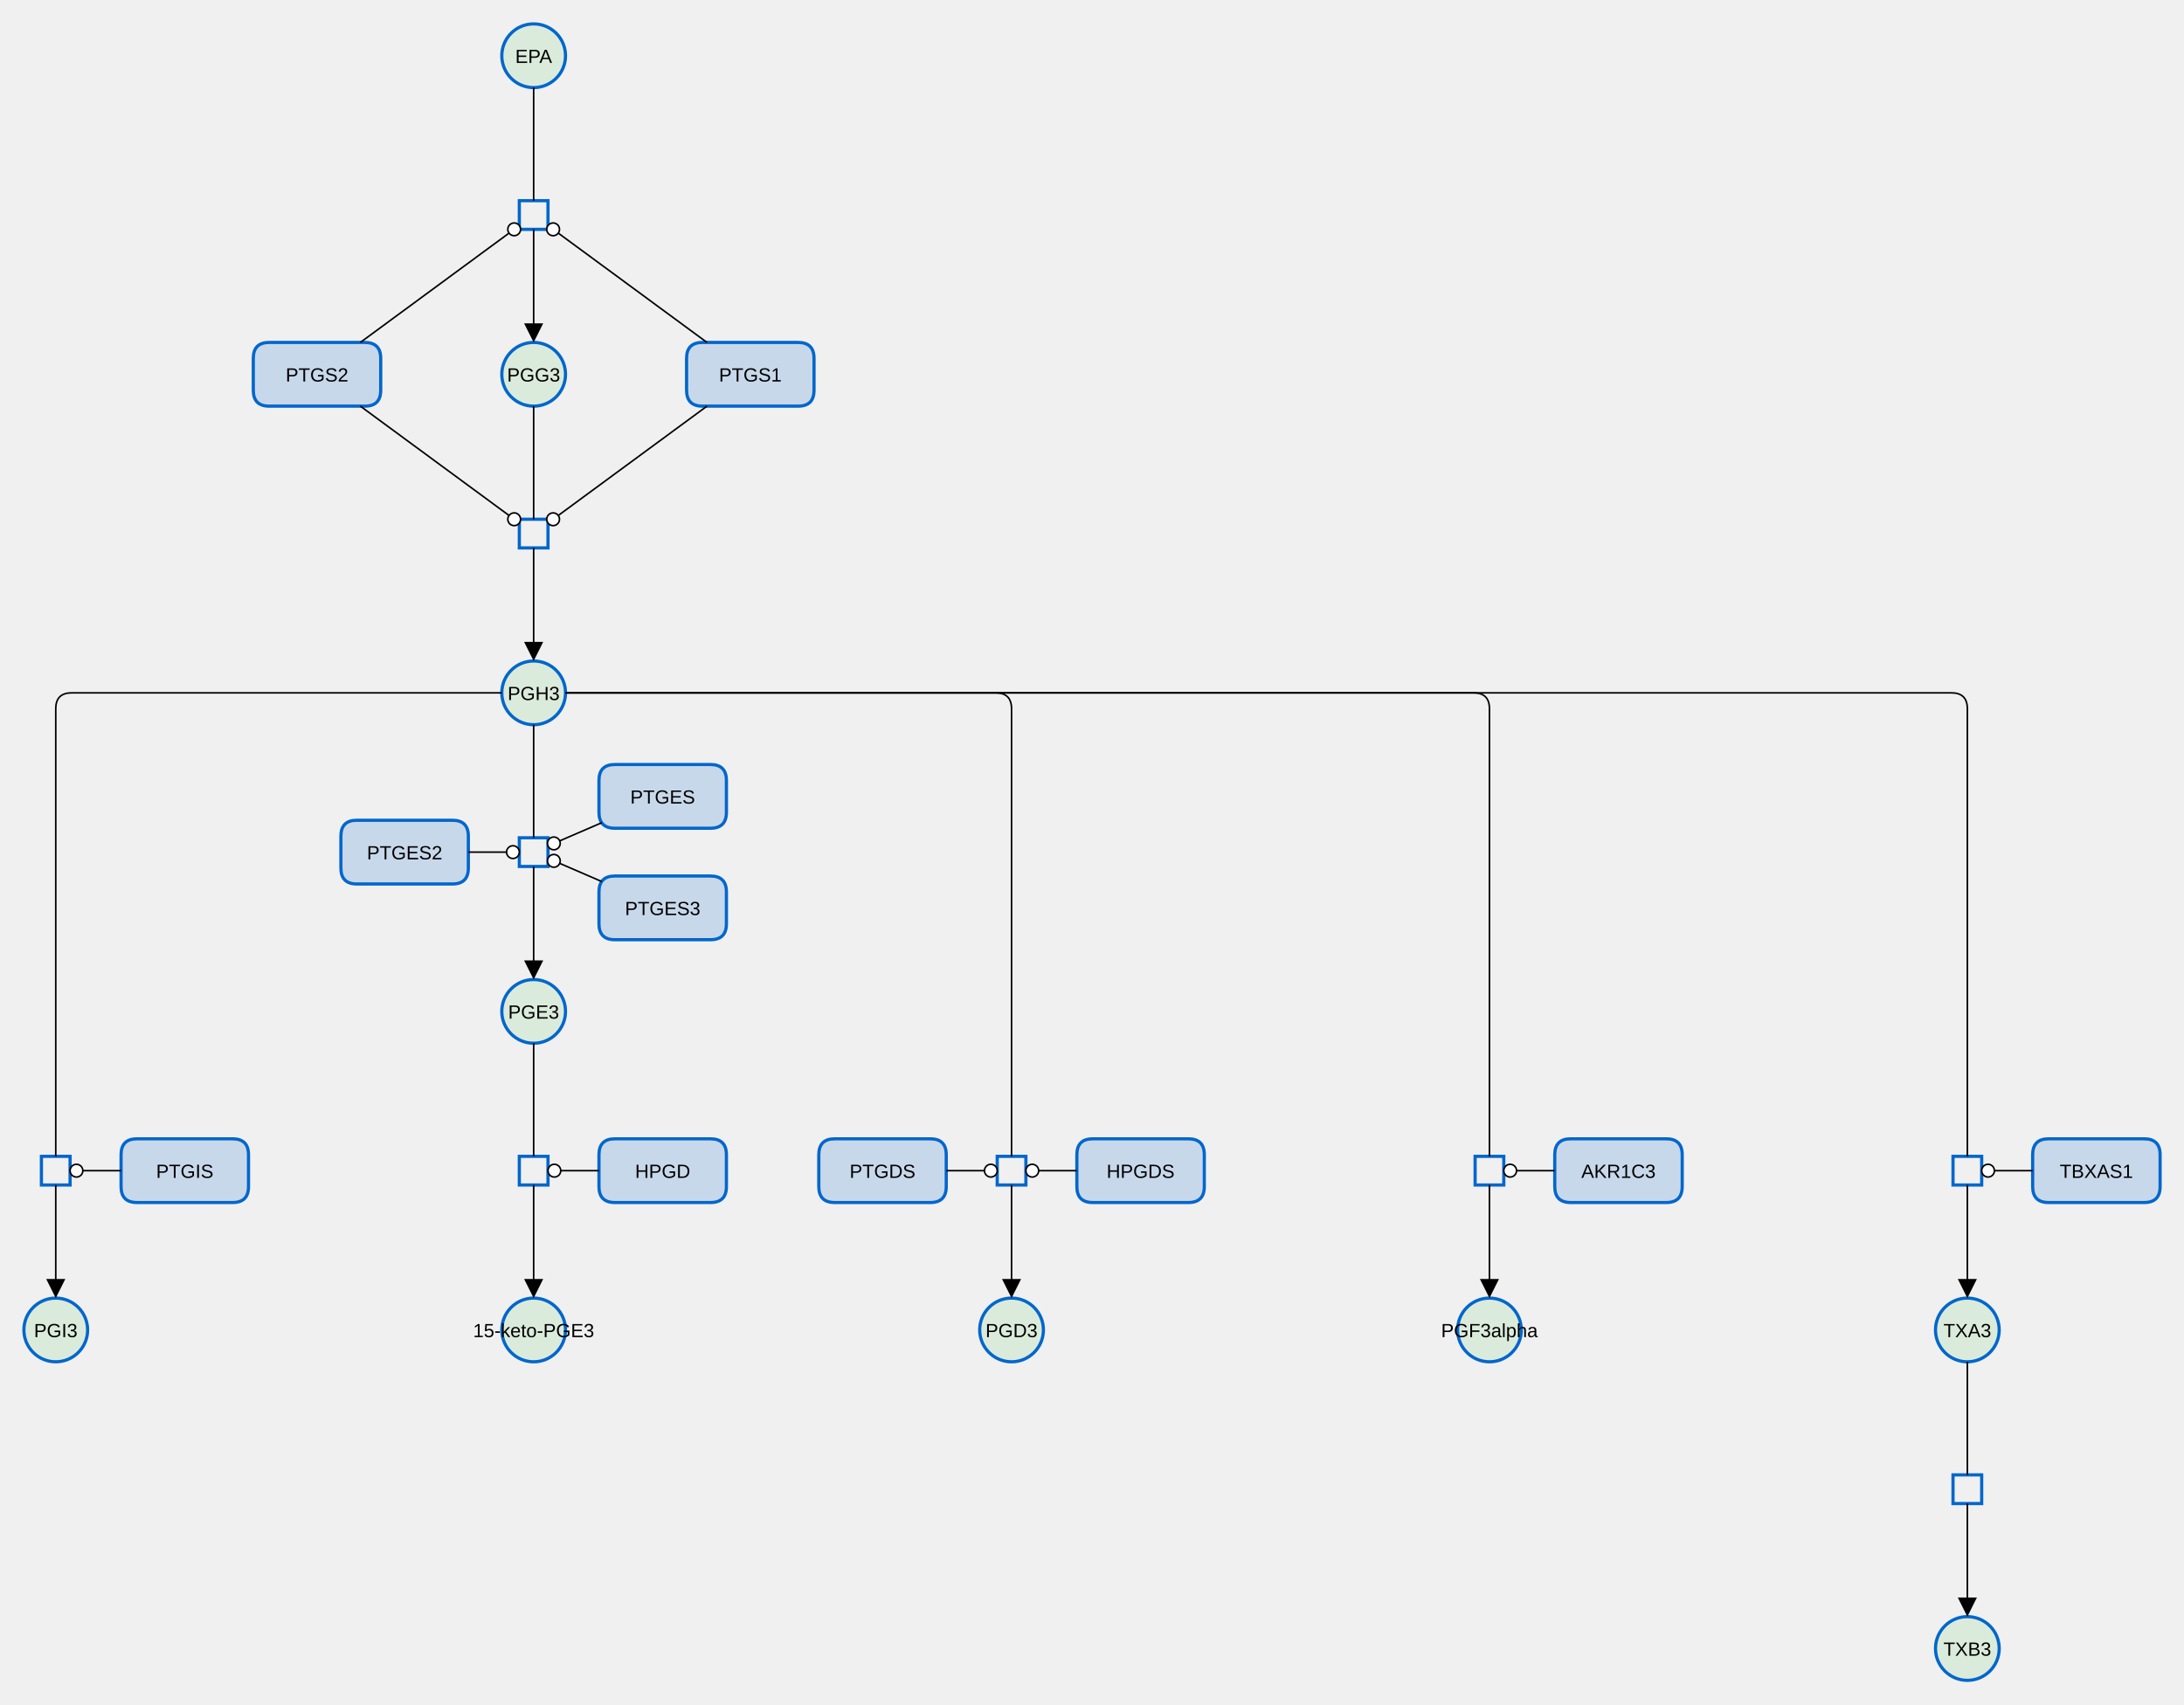
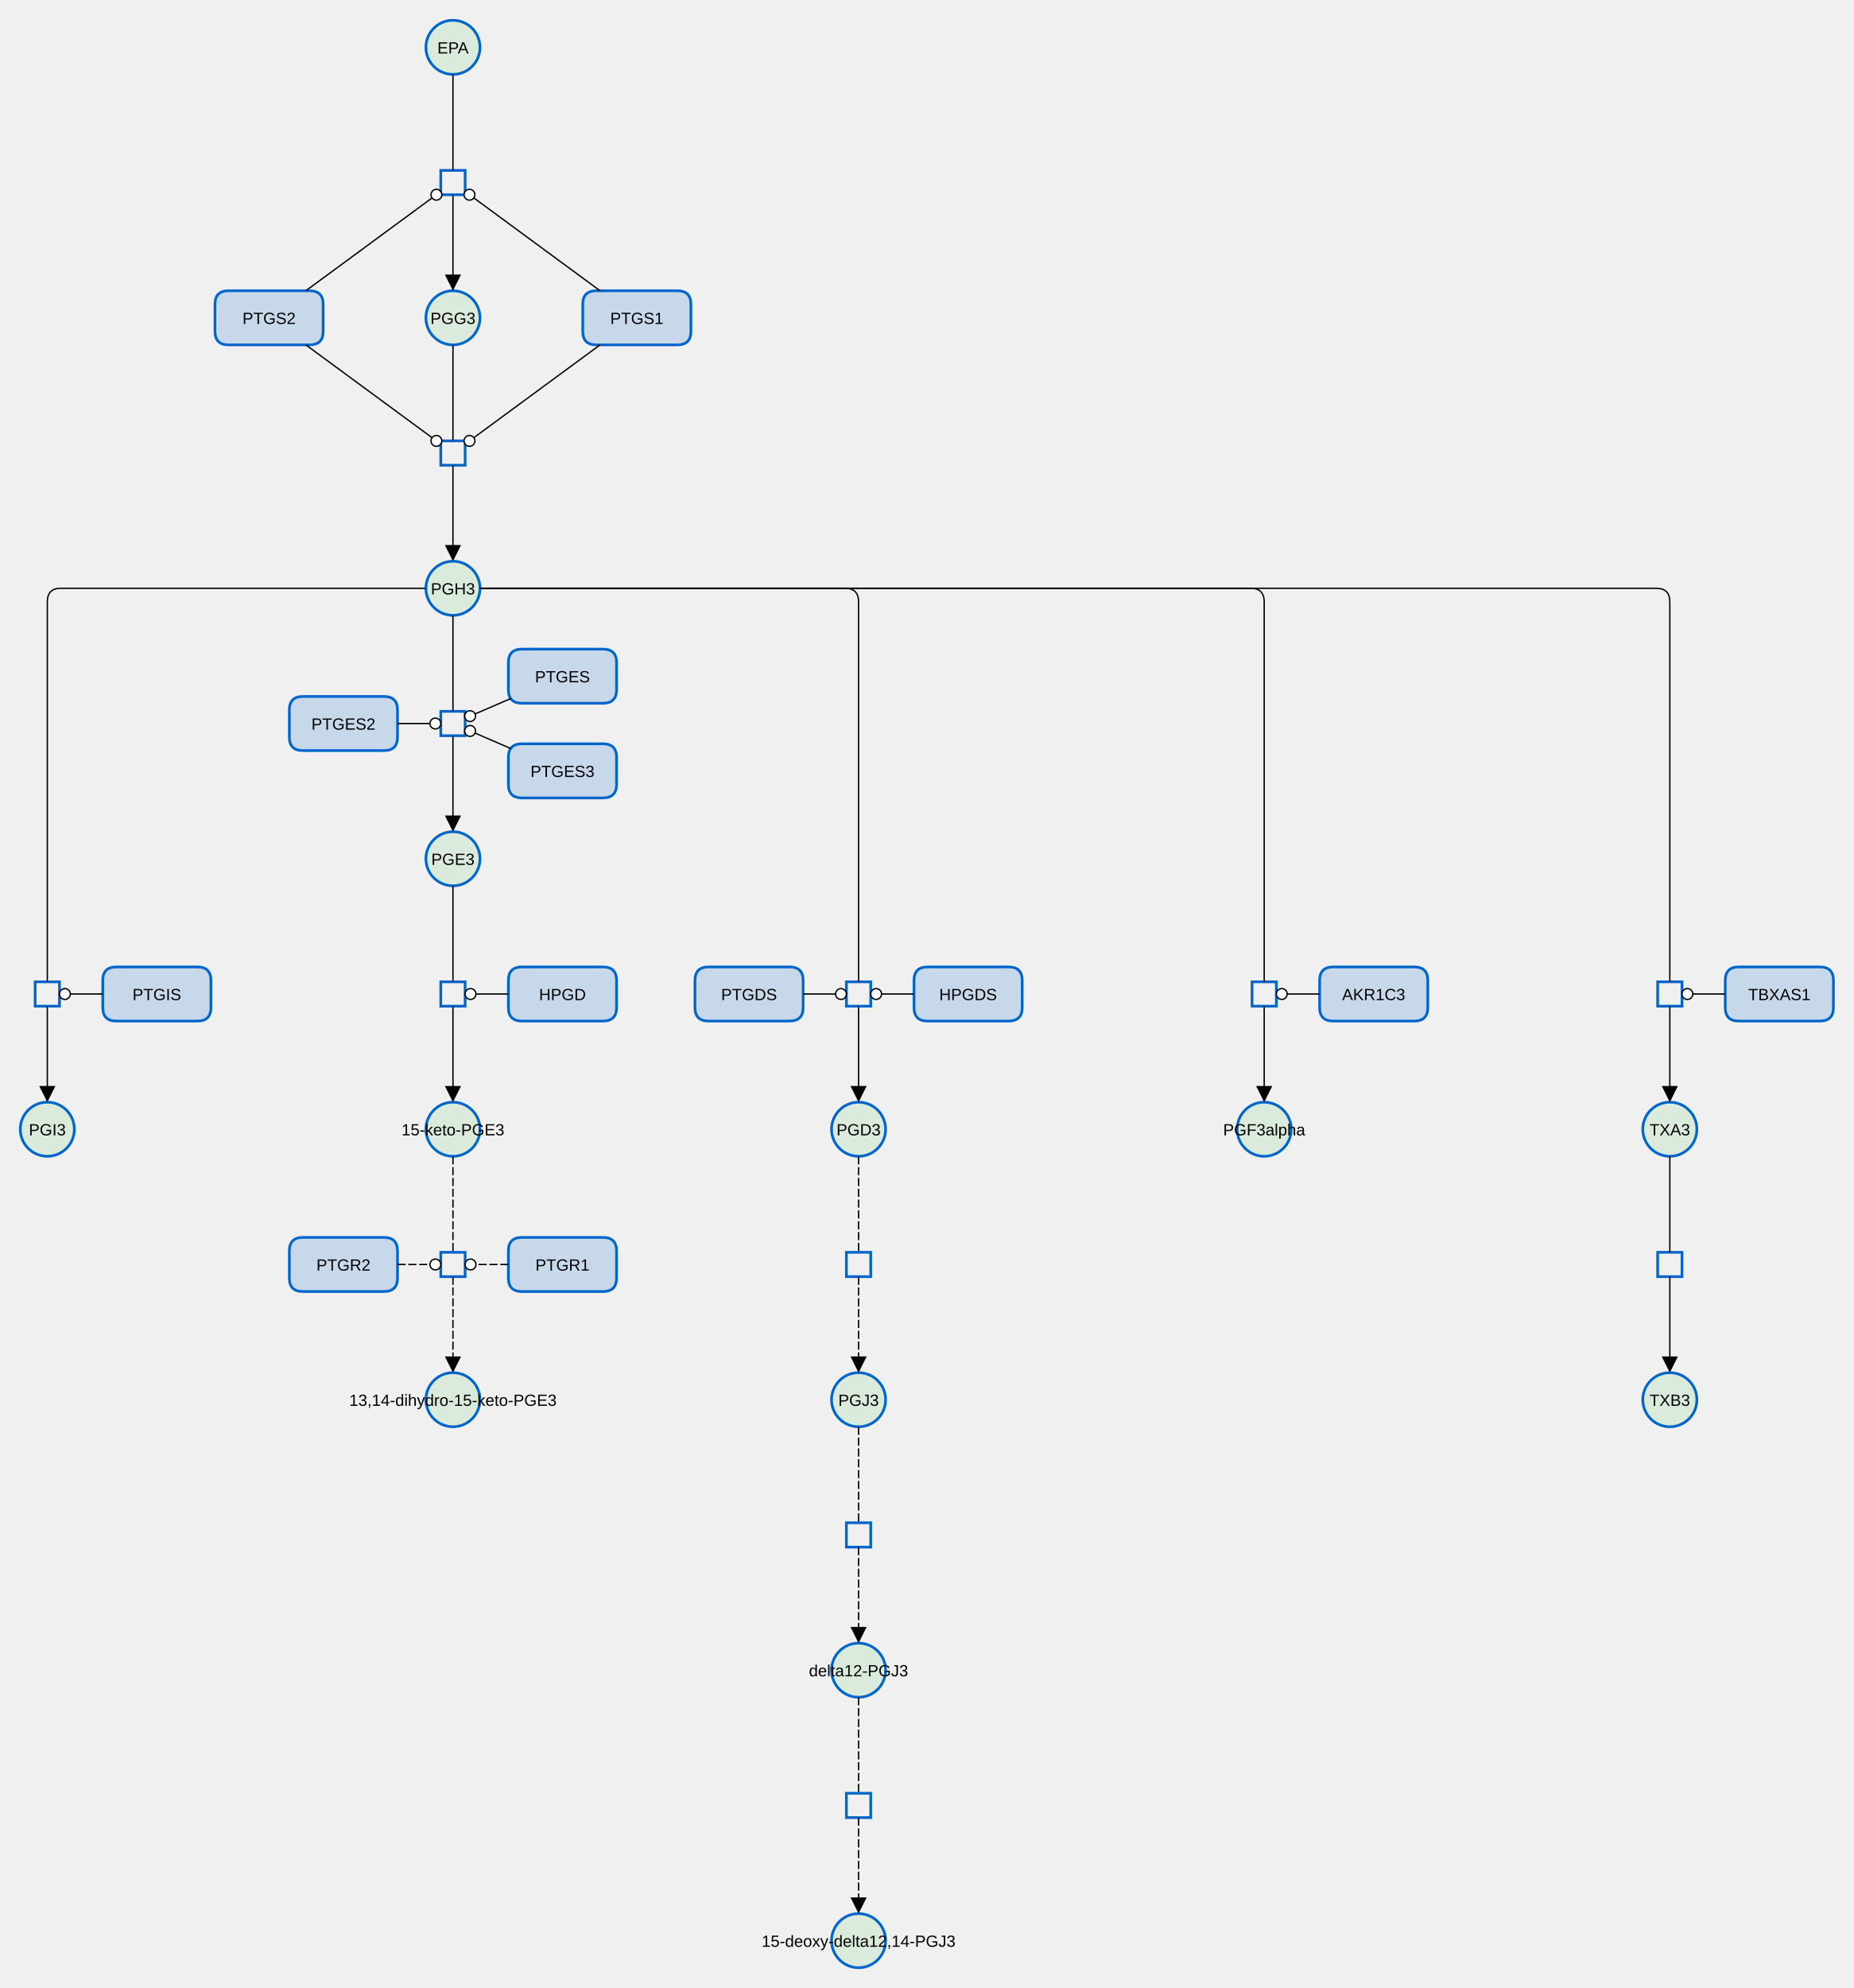
- <svg xmlns="http://www.w3.org/2000/svg" width="1371" height="1070" viewBox="0 0 1371 1070" stroke-linecap="butt" stroke-miterlimit="10">
+ <svg xmlns="http://www.w3.org/2000/svg" width="1371" height="1470" viewBox="0 0 1371 1470" stroke-linecap="butt" stroke-miterlimit="10">
  <g transform="translate(335,35)">
    <path d="M-20 0 C-20 -11.046 -11.046 -20 0 -20 L0 -20 C11.046 -20 20 -11.046 20 0 L20 0 C20 11.046 11.046 20 0 20 L0 20 C-11.046 20 -20 11.046 -20 0 Z" fill="#DBEBDB" stroke="none" />
    <path d="M-20 0 C-20 -11.046 -11.046 -20 0 -20 L0 -20 C11.046 -20 20 -11.046 20 0 L20 0 C20 11.046 11.046 20 0 20 L0 20 C-11.046 20 -20 11.046 -20 0 Z" fill="none" stroke="#0066CC" stroke-width="2" />
    <text x="0" y="4.535" text-anchor="middle" font-family="'Dialog', Arial, Helvetica, sans-serif" font-size="12" fill="#000000" stroke="none" xml:space="preserve">EPA</text>
    <path d="M-20 200 C-20 188.954 -11.046 180 0 180 L0 180 C11.046 180 20 188.954 20 200 L20 200 C20 211.046 11.046 220 0 220 L0 220 C-11.046 220 -20 211.046 -20 200 Z" fill="#DBEBDB" stroke="none" />
    <path d="M-20 200 C-20 188.954 -11.046 180 0 180 L0 180 C11.046 180 20 188.954 20 200 L20 200 C20 211.046 11.046 220 0 220 L0 220 C-11.046 220 -20 211.046 -20 200 Z" fill="none" stroke="#0066CC" stroke-width="2" />
    <text x="0" y="204.535" text-anchor="middle" font-family="'Dialog', Arial, Helvetica, sans-serif" font-size="12" fill="#000000" stroke="none" xml:space="preserve">PGG3</text>
    <path d="M-20 400 C-20 388.954 -11.046 380 0 380 L0 380 C11.046 380 20 388.954 20 400 L20 400 C20 411.046 11.046 420 0 420 L0 420 C-11.046 420 -20 411.046 -20 400 Z" fill="#DBEBDB" stroke="none" />
    <path d="M-20 400 C-20 388.954 -11.046 380 0 380 L0 380 C11.046 380 20 388.954 20 400 L20 400 C20 411.046 11.046 420 0 420 L0 420 C-11.046 420 -20 411.046 -20 400 Z" fill="none" stroke="#0066CC" stroke-width="2" />
    <text x="0" y="404.535" text-anchor="middle" font-family="'Dialog', Arial, Helvetica, sans-serif" font-size="12" fill="#000000" stroke="none" xml:space="preserve">PGH3</text>
    <path d="M-20 600 C-20 588.954 -11.046 580 0 580 L0 580 C11.046 580 20 588.954 20 600 L20 600 C20 611.046 11.046 620 0 620 L0 620 C-11.046 620 -20 611.046 -20 600 Z" fill="#DBEBDB" stroke="none" />
    <path d="M-20 600 C-20 588.954 -11.046 580 0 580 L0 580 C11.046 580 20 588.954 20 600 L20 600 C20 611.046 11.046 620 0 620 L0 620 C-11.046 620 -20 611.046 -20 600 Z" fill="none" stroke="#0066CC" stroke-width="2" />
    <text x="0" y="604.535" text-anchor="middle" font-family="'Dialog', Arial, Helvetica, sans-serif" font-size="12" fill="#000000" stroke="none" xml:space="preserve">PGE3</text>
    <path d="M280 800 C280 788.954 288.954 780 300 780 L300 780 C311.046 780 320 788.954 320 800 L320 800 C320 811.046 311.046 820 300 820 L300 820 C288.954 820 280 811.046 280 800 Z" fill="#DBEBDB" stroke="none" />
    <path d="M280 800 C280 788.954 288.954 780 300 780 L300 780 C311.046 780 320 788.954 320 800 L320 800 C320 811.046 311.046 820 300 820 L300 820 C288.954 820 280 811.046 280 800 Z" fill="none" stroke="#0066CC" stroke-width="2" />
    <text x="300" y="804.535" text-anchor="middle" font-family="'Dialog', Arial, Helvetica, sans-serif" font-size="12" fill="#000000" stroke="none" xml:space="preserve">PGD3</text>
    <path d="M580 800 C580 788.954 588.954 780 600 780 L600 780 C611.046 780 620 788.954 620 800 L620 800 C620 811.046 611.046 820 600 820 L600 820 C588.954 820 580 811.046 580 800 Z" fill="#DBEBDB" stroke="none" />
    <path d="M580 800 C580 788.954 588.954 780 600 780 L600 780 C611.046 780 620 788.954 620 800 L620 800 C620 811.046 611.046 820 600 820 L600 820 C588.954 820 580 811.046 580 800 Z" fill="none" stroke="#0066CC" stroke-width="2" />
    <text x="600" y="804.535" text-anchor="middle" font-family="'Dialog', Arial, Helvetica, sans-serif" font-size="12" fill="#000000" stroke="none" xml:space="preserve">PGF3alpha</text>
    <path d="M-320 800 C-320 788.954 -311.046 780 -300 780 L-300 780 C-288.954 780 -280 788.954 -280 800 L-280 800 C-280 811.046 -288.954 820 -300 820 L-300 820 C-311.046 820 -320 811.046 -320 800 Z" fill="#DBEBDB" stroke="none" />
    <path d="M-320 800 C-320 788.954 -311.046 780 -300 780 L-300 780 C-288.954 780 -280 788.954 -280 800 L-280 800 C-280 811.046 -288.954 820 -300 820 L-300 820 C-311.046 820 -320 811.046 -320 800 Z" fill="none" stroke="#0066CC" stroke-width="2" />
    <text x="-300" y="804.535" text-anchor="middle" font-family="'Dialog', Arial, Helvetica, sans-serif" font-size="12" fill="#000000" stroke="none" xml:space="preserve">PGI3</text>
    <path d="M880 800 C880 788.954 888.954 780 900 780 L900 780 C911.046 780 920 788.954 920 800 L920 800 C920 811.046 911.046 820 900 820 L900 820 C888.954 820 880 811.046 880 800 Z" fill="#DBEBDB" stroke="none" />
    <path d="M880 800 C880 788.954 888.954 780 900 780 L900 780 C911.046 780 920 788.954 920 800 L920 800 C920 811.046 911.046 820 900 820 L900 820 C888.954 820 880 811.046 880 800 Z" fill="none" stroke="#0066CC" stroke-width="2" />
    <text x="900" y="804.535" text-anchor="middle" font-family="'Dialog', Arial, Helvetica, sans-serif" font-size="12" fill="#000000" stroke="none" xml:space="preserve">TXA3</text>
    <path d="M880 1000 C880 988.954 888.954 980 900 980 L900 980 C911.046 980 920 988.954 920 1000 L920 1000 C920 1011.046 911.046 1020 900 1020 L900 1020 C888.954 1020 880 1011.046 880 1000 Z" fill="#DBEBDB" stroke="none" />
    <path d="M880 1000 C880 988.954 888.954 980 900 980 L900 980 C911.046 980 920 988.954 920 1000 L920 1000 C920 1011.046 911.046 1020 900 1020 L900 1020 C888.954 1020 880 1011.046 880 1000 Z" fill="none" stroke="#0066CC" stroke-width="2" />
    <text x="900" y="1004.535" text-anchor="middle" font-family="'Dialog', Arial, Helvetica, sans-serif" font-size="12" fill="#000000" stroke="none" xml:space="preserve">TXB3</text>
    <path d="M-20 800 C-20 788.954 -11.046 780 0 780 L0 780 C11.046 780 20 788.954 20 800 L20 800 C20 811.046 11.046 820 0 820 L0 820 C-11.046 820 -20 811.046 -20 800 Z" fill="#DBEBDB" stroke="none" />
    <path d="M-20 800 C-20 788.954 -11.046 780 0 780 L0 780 C11.046 780 20 788.954 20 800 L20 800 C20 811.046 11.046 820 0 820 L0 820 C-11.046 820 -20 811.046 -20 800 Z" fill="none" stroke="#0066CC" stroke-width="2" />
    <text x="0" y="804.535" text-anchor="middle" font-family="'Dialog', Arial, Helvetica, sans-serif" font-size="12" fill="#000000" stroke="none" xml:space="preserve">15-keto-PGE3</text>
+     <path d="M-20 1000 C-20 988.954 -11.046 980 0 980 L0 980 C11.046 980 20 988.954 20 1000 L20 1000 C20 1011.046 11.046 1020 0 1020 L0 1020 C-11.046 1020 -20 1011.046 -20 1000 Z" fill="#DBEBDB" stroke="none" />
+     <path d="M-20 1000 C-20 988.954 -11.046 980 0 980 L0 980 C11.046 980 20 988.954 20 1000 L20 1000 C20 1011.046 11.046 1020 0 1020 L0 1020 C-11.046 1020 -20 1011.046 -20 1000 Z" fill="none" stroke="#0066CC" stroke-width="2" />
+     <text x="0" y="1004.535" text-anchor="middle" font-family="'Dialog', Arial, Helvetica, sans-serif" font-size="12" fill="#000000" stroke="none" xml:space="preserve">13,14-dihydro-15-keto-PGE3</text>
+     <path d="M280 1000 C280 988.954 288.954 980 300 980 L300 980 C311.046 980 320 988.954 320 1000 L320 1000 C320 1011.046 311.046 1020 300 1020 L300 1020 C288.954 1020 280 1011.046 280 1000 Z" fill="#DBEBDB" stroke="none" />
+     <path d="M280 1000 C280 988.954 288.954 980 300 980 L300 980 C311.046 980 320 988.954 320 1000 L320 1000 C320 1011.046 311.046 1020 300 1020 L300 1020 C288.954 1020 280 1011.046 280 1000 Z" fill="none" stroke="#0066CC" stroke-width="2" />
+     <text x="300" y="1004.535" text-anchor="middle" font-family="'Dialog', Arial, Helvetica, sans-serif" font-size="12" fill="#000000" stroke="none" xml:space="preserve">PGJ3</text>
+     <path d="M280 1200 C280 1188.954 288.954 1180 300 1180 L300 1180 C311.046 1180 320 1188.954 320 1200 L320 1200 C320 1211.046 311.046 1220 300 1220 L300 1220 C288.954 1220 280 1211.046 280 1200 Z" fill="#DBEBDB" stroke="none" />
+     <path d="M280 1200 C280 1188.954 288.954 1180 300 1180 L300 1180 C311.046 1180 320 1188.954 320 1200 L320 1200 C320 1211.046 311.046 1220 300 1220 L300 1220 C288.954 1220 280 1211.046 280 1200 Z" fill="none" stroke="#0066CC" stroke-width="2" />
+     <text x="300" y="1204.535" text-anchor="middle" font-family="'Dialog', Arial, Helvetica, sans-serif" font-size="12" fill="#000000" stroke="none" xml:space="preserve">delta12-PGJ3</text>
+     <path d="M280 1400 C280 1388.954 288.954 1380 300 1380 L300 1380 C311.046 1380 320 1388.954 320 1400 L320 1400 C320 1411.046 311.046 1420 300 1420 L300 1420 C288.954 1420 280 1411.046 280 1400 Z" fill="#DBEBDB" stroke="none" />
+     <path d="M280 1400 C280 1388.954 288.954 1380 300 1380 L300 1380 C311.046 1380 320 1388.954 320 1400 L320 1400 C320 1411.046 311.046 1420 300 1420 L300 1420 C288.954 1420 280 1411.046 280 1400 Z" fill="none" stroke="#0066CC" stroke-width="2" />
+     <text x="300" y="1404.535" text-anchor="middle" font-family="'Dialog', Arial, Helvetica, sans-serif" font-size="12" fill="#000000" stroke="none" xml:space="preserve">15-deoxy-delta12,14-PGJ3</text>
    <path d="M-9 91 L9 91 L9 109 L-9 109 Z" fill="none" stroke="#0066CC" stroke-width="2" />
    <path d="M-9 291 L9 291 L9 309 L-9 309 Z" fill="none" stroke="#0066CC" stroke-width="2" />
    <path d="M-9 491 L9 491 L9 509 L-9 509 Z" fill="none" stroke="#0066CC" stroke-width="2" />
    <path d="M291 691 L309 691 L309 709 L291 709 Z" fill="none" stroke="#0066CC" stroke-width="2" />
    <path d="M591 691 L609 691 L609 709 L591 709 Z" fill="none" stroke="#0066CC" stroke-width="2" />
    <path d="M-309 691 L-291 691 L-291 709 L-309 709 Z" fill="none" stroke="#0066CC" stroke-width="2" />
    <path d="M891 691 L909 691 L909 709 L891 709 Z" fill="none" stroke="#0066CC" stroke-width="2" />
    <path d="M891 891 L909 891 L909 909 L891 909 Z" fill="none" stroke="#0066CC" stroke-width="2" />
    <path d="M-9 691 L9 691 L9 709 L-9 709 Z" fill="none" stroke="#0066CC" stroke-width="2" />
+     <path d="M-9 891 L9 891 L9 909 L-9 909 Z" fill="none" stroke="#0066CC" stroke-width="2" />
+     <path d="M291 891 L309 891 L309 909 L291 909 Z" fill="none" stroke="#0066CC" stroke-width="2" />
+     <path d="M291 1091 L309 1091 L309 1109 L291 1109 Z" fill="none" stroke="#0066CC" stroke-width="2" />
+     <path d="M291 1291 L309 1291 L309 1309 L291 1309 Z" fill="none" stroke="#0066CC" stroke-width="2" />
    <path d="M96 190 Q96 180 106 180 L166 180 Q176 180 176 190 L176 210 Q176 220 166 220 L106 220 Q96 220 96 210 Z" fill="#C8D8EB" stroke="none" />
    <path d="M96 190 Q96 180 106 180 L166 180 Q176 180 176 190 L176 210 Q176 220 166 220 L106 220 Q96 220 96 210 Z" fill="none" stroke="#0066CC" stroke-width="2" />
    <text x="136" y="204.535" text-anchor="middle" font-family="'Dialog', Arial, Helvetica, sans-serif" font-size="12" fill="#000000" stroke="none" xml:space="preserve">PTGS1</text>
    <path d="M-176 190 Q-176 180 -166 180 L-106 180 Q-96 180 -96 190 L-96 210 Q-96 220 -106 220 L-166 220 Q-176 220 -176 210 Z" fill="#C8D8EB" stroke="none" />
    <path d="M-176 190 Q-176 180 -166 180 L-106 180 Q-96 180 -96 190 L-96 210 Q-96 220 -106 220 L-166 220 Q-176 220 -176 210 Z" fill="none" stroke="#0066CC" stroke-width="2" />
    <text x="-136" y="204.535" text-anchor="middle" font-family="'Dialog', Arial, Helvetica, sans-serif" font-size="12" fill="#000000" stroke="none" xml:space="preserve">PTGS2</text>
    <path d="M-121 490 Q-121 480 -111 480 L-51 480 Q-41 480 -41 490 L-41 510 Q-41 520 -51 520 L-111 520 Q-121 520 -121 510 Z" fill="#C8D8EB" stroke="none" />
    <path d="M-121 490 Q-121 480 -111 480 L-51 480 Q-41 480 -41 490 L-41 510 Q-41 520 -51 520 L-111 520 Q-121 520 -121 510 Z" fill="none" stroke="#0066CC" stroke-width="2" />
    <text x="-81" y="504.535" text-anchor="middle" font-family="'Dialog', Arial, Helvetica, sans-serif" font-size="12" fill="#000000" stroke="none" xml:space="preserve">PTGES2</text>
    <path d="M41 455 Q41 445 51 445 L111 445 Q121 445 121 455 L121 475 Q121 485 111 485 L51 485 Q41 485 41 475 Z" fill="#C8D8EB" stroke="none" />
    <path d="M41 455 Q41 445 51 445 L111 445 Q121 445 121 455 L121 475 Q121 485 111 485 L51 485 Q41 485 41 475 Z" fill="none" stroke="#0066CC" stroke-width="2" />
    <text x="81" y="469.535" text-anchor="middle" font-family="'Dialog', Arial, Helvetica, sans-serif" font-size="12" fill="#000000" stroke="none" xml:space="preserve">PTGES</text>
    <path d="M41 525 Q41 515 51 515 L111 515 Q121 515 121 525 L121 545 Q121 555 111 555 L51 555 Q41 555 41 545 Z" fill="#C8D8EB" stroke="none" />
    <path d="M41 525 Q41 515 51 515 L111 515 Q121 515 121 525 L121 545 Q121 555 111 555 L51 555 Q41 555 41 545 Z" fill="none" stroke="#0066CC" stroke-width="2" />
    <text x="81" y="539.535" text-anchor="middle" font-family="'Dialog', Arial, Helvetica, sans-serif" font-size="12" fill="#000000" stroke="none" xml:space="preserve">PTGES3</text>
    <path d="M179 690 Q179 680 189 680 L249 680 Q259 680 259 690 L259 710 Q259 720 249 720 L189 720 Q179 720 179 710 Z" fill="#C8D8EB" stroke="none" />
    <path d="M179 690 Q179 680 189 680 L249 680 Q259 680 259 690 L259 710 Q259 720 249 720 L189 720 Q179 720 179 710 Z" fill="none" stroke="#0066CC" stroke-width="2" />
    <text x="219" y="704.535" text-anchor="middle" font-family="'Dialog', Arial, Helvetica, sans-serif" font-size="12" fill="#000000" stroke="none" xml:space="preserve">PTGDS</text>
    <path d="M341 690 Q341 680 351 680 L411 680 Q421 680 421 690 L421 710 Q421 720 411 720 L351 720 Q341 720 341 710 Z" fill="#C8D8EB" stroke="none" />
    <path d="M341 690 Q341 680 351 680 L411 680 Q421 680 421 690 L421 710 Q421 720 411 720 L351 720 Q341 720 341 710 Z" fill="none" stroke="#0066CC" stroke-width="2" />
    <text x="381" y="704.535" text-anchor="middle" font-family="'Dialog', Arial, Helvetica, sans-serif" font-size="12" fill="#000000" stroke="none" xml:space="preserve">HPGDS</text>
    <path d="M641 690 Q641 680 651 680 L711 680 Q721 680 721 690 L721 710 Q721 720 711 720 L651 720 Q641 720 641 710 Z" fill="#C8D8EB" stroke="none" />
    <path d="M641 690 Q641 680 651 680 L711 680 Q721 680 721 690 L721 710 Q721 720 711 720 L651 720 Q641 720 641 710 Z" fill="none" stroke="#0066CC" stroke-width="2" />
    <text x="681" y="704.535" text-anchor="middle" font-family="'Dialog', Arial, Helvetica, sans-serif" font-size="12" fill="#000000" stroke="none" xml:space="preserve">AKR1C3</text>
    <path d="M-259 690 Q-259 680 -249 680 L-189 680 Q-179 680 -179 690 L-179 710 Q-179 720 -189 720 L-249 720 Q-259 720 -259 710 Z" fill="#C8D8EB" stroke="none" />
    <path d="M-259 690 Q-259 680 -249 680 L-189 680 Q-179 680 -179 690 L-179 710 Q-179 720 -189 720 L-249 720 Q-259 720 -259 710 Z" fill="none" stroke="#0066CC" stroke-width="2" />
    <text x="-219" y="704.535" text-anchor="middle" font-family="'Dialog', Arial, Helvetica, sans-serif" font-size="12" fill="#000000" stroke="none" xml:space="preserve">PTGIS</text>
    <path d="M941 690 Q941 680 951 680 L1011 680 Q1021 680 1021 690 L1021 710 Q1021 720 1011 720 L951 720 Q941 720 941 710 Z" fill="#C8D8EB" stroke="none" />
    <path d="M941 690 Q941 680 951 680 L1011 680 Q1021 680 1021 690 L1021 710 Q1021 720 1011 720 L951 720 Q941 720 941 710 Z" fill="none" stroke="#0066CC" stroke-width="2" />
    <text x="981" y="704.535" text-anchor="middle" font-family="'Dialog', Arial, Helvetica, sans-serif" font-size="12" fill="#000000" stroke="none" xml:space="preserve">TBXAS1</text>
    <path d="M41 690 Q41 680 51 680 L111 680 Q121 680 121 690 L121 710 Q121 720 111 720 L51 720 Q41 720 41 710 Z" fill="#C8D8EB" stroke="none" />
    <path d="M41 690 Q41 680 51 680 L111 680 Q121 680 121 690 L121 710 Q121 720 111 720 L51 720 Q41 720 41 710 Z" fill="none" stroke="#0066CC" stroke-width="2" />
    <text x="81" y="704.535" text-anchor="middle" font-family="'Dialog', Arial, Helvetica, sans-serif" font-size="12" fill="#000000" stroke="none" xml:space="preserve">HPGD</text>
+     <path d="M-121 890 Q-121 880 -111 880 L-51 880 Q-41 880 -41 890 L-41 910 Q-41 920 -51 920 L-111 920 Q-121 920 -121 910 Z" fill="#C8D8EB" stroke="none" />
+     <path d="M-121 890 Q-121 880 -111 880 L-51 880 Q-41 880 -41 890 L-41 910 Q-41 920 -51 920 L-111 920 Q-121 920 -121 910 Z" fill="none" stroke="#0066CC" stroke-width="2" />
+     <text x="-81" y="904.535" text-anchor="middle" font-family="'Dialog', Arial, Helvetica, sans-serif" font-size="12" fill="#000000" stroke="none" xml:space="preserve">PTGR2</text>
+     <path d="M41 890 Q41 880 51 880 L111 880 Q121 880 121 890 L121 910 Q121 920 111 920 L51 920 Q41 920 41 910 Z" fill="#C8D8EB" stroke="none" />
+     <path d="M41 890 Q41 880 51 880 L111 880 Q121 880 121 890 L121 910 Q121 920 111 920 L51 920 Q41 920 41 910 Z" fill="none" stroke="#0066CC" stroke-width="2" />
+     <text x="81" y="904.535" text-anchor="middle" font-family="'Dialog', Arial, Helvetica, sans-serif" font-size="12" fill="#000000" stroke="none" xml:space="preserve">PTGR1</text>
    <path d="M108.8 180 L15.445 111.357" fill="none" stroke="#000000" />
    <circle cx="12.223" cy="108.987" r="4" fill="white" stroke="#000000" />
    <path d="M108.8 220 L15.445 288.643" fill="none" stroke="#000000" />
    <circle cx="12.223" cy="291.013" r="4" fill="white" stroke="#000000" />
    <path d="M-108.8 180 L-15.445 111.357" fill="none" stroke="#000000" />
    <circle cx="-12.223" cy="108.987" r="4" fill="white" stroke="#000000" />
    <path d="M-108.8 220 L-15.445 288.643" fill="none" stroke="#000000" />
    <circle cx="-12.223" cy="291.013" r="4" fill="white" stroke="#000000" />
    <path d="M0 20 L0 91" fill="none" stroke="#000000" />
    <path d="M0 109 L0 169" fill="none" stroke="#000000" />
    <path d="M0 180 L-6 168 L6 168 Z" fill="#000000" stroke="none" />
    <path d="M0 220 L0 291" fill="none" stroke="#000000" />
    <path d="M0 309 L0 369" fill="none" stroke="#000000" />
    <path d="M0 380 L-6 368 L6 368 Z" fill="#000000" stroke="none" />
    <path d="M-41 500 L-17 500" fill="none" stroke="#000000" />
    <circle cx="-13" cy="500" r="4" fill="white" stroke="#000000" />
    <path d="M42.745 481.53 L16.344 492.938" fill="none" stroke="#000000" />
    <circle cx="12.672" cy="494.524" r="4" fill="white" stroke="#000000" />
    <path d="M42.745 518.47 L16.344 507.062" fill="none" stroke="#000000" />
    <circle cx="12.672" cy="505.476" r="4" fill="white" stroke="#000000" />
    <path d="M0 420 L0 491" fill="none" stroke="#000000" />
    <path d="M0 509 L0 569" fill="none" stroke="#000000" />
    <path d="M0 580 L-6 568 L6 568 Z" fill="#000000" stroke="none" />
    <path d="M259 700 L283 700" fill="none" stroke="#000000" />
    <circle cx="287" cy="700" r="4" fill="white" stroke="#000000" />
    <path d="M341 700 L317 700" fill="none" stroke="#000000" />
    <circle cx="313" cy="700" r="4" fill="white" stroke="#000000" />
    <path d="M20 400 L290 400 Q300 400 300 410 L300 691" fill="none" stroke="#000000" />
    <path d="M300 709 L300 769" fill="none" stroke="#000000" />
    <path d="M300 780 L294 768 L306 768 Z" fill="#000000" stroke="none" />
    <path d="M641 700 L617 700" fill="none" stroke="#000000" />
    <circle cx="613" cy="700" r="4" fill="white" stroke="#000000" />
    <path d="M20 400 L590 400 Q600 400 600 410 L600 691" fill="none" stroke="#000000" />
    <path d="M600 709 L600 769" fill="none" stroke="#000000" />
    <path d="M600 780 L594 768 L606 768 Z" fill="#000000" stroke="none" />
    <path d="M-259 700 L-283 700" fill="none" stroke="#000000" />
    <circle cx="-287" cy="700" r="4" fill="white" stroke="#000000" />
    <path d="M-20 400 L-290 400 Q-300 400 -300 410 L-300 691" fill="none" stroke="#000000" />
    <path d="M-300 709 L-300 769" fill="none" stroke="#000000" />
    <path d="M-300 780 L-306 768 L-294 768 Z" fill="#000000" stroke="none" />
    <path d="M941 700 L917 700" fill="none" stroke="#000000" />
    <circle cx="913" cy="700" r="4" fill="white" stroke="#000000" />
    <path d="M20 400 L890 400 Q900 400 900 410 L900 691" fill="none" stroke="#000000" />
    <path d="M900 709 L900 769" fill="none" stroke="#000000" />
    <path d="M900 780 L894 768 L906 768 Z" fill="#000000" stroke="none" />
    <path d="M900 820 L900 891" fill="none" stroke="#000000" />
    <path d="M900 909 L900 969" fill="none" stroke="#000000" />
    <path d="M900 980 L894 968 L906 968 Z" fill="#000000" stroke="none" />
    <path d="M41 700 L17 700" fill="none" stroke="#000000" />
    <circle cx="13" cy="700" r="4" fill="white" stroke="#000000" />
    <path d="M0 620 L0 691" fill="none" stroke="#000000" />
    <path d="M0 709 L0 769" fill="none" stroke="#000000" />
    <path d="M0 780 L-6 768 L6 768 Z" fill="#000000" stroke="none" />
+     <path d="M-41 900 L-17 900" fill="none" stroke="#000000" stroke-dasharray="6 2" />
+     <circle cx="-13" cy="900" r="4" fill="white" stroke="#000000" />
+     <path d="M41 900 L17 900" fill="none" stroke="#000000" stroke-dasharray="6 2" />
+     <circle cx="13" cy="900" r="4" fill="white" stroke="#000000" />
+     <path d="M0 820 L0 891" fill="none" stroke="#000000" stroke-dasharray="6 2" />
+     <path d="M0 909 L0 969" fill="none" stroke="#000000" stroke-dasharray="6 2" />
+     <path d="M0 980 L-6 968 L6 968 Z" fill="#000000" stroke="none" />
+     <path d="M300 820 L300 891" fill="none" stroke="#000000" stroke-dasharray="6 2" />
+     <path d="M300 909 L300 969" fill="none" stroke="#000000" stroke-dasharray="6 2" />
+     <path d="M300 980 L294 968 L306 968 Z" fill="#000000" stroke="none" />
+     <path d="M300 1020 L300 1091" fill="none" stroke="#000000" stroke-dasharray="6 2" />
+     <path d="M300 1109 L300 1169" fill="none" stroke="#000000" stroke-dasharray="6 2" />
+     <path d="M300 1180 L294 1168 L306 1168 Z" fill="#000000" stroke="none" />
+     <path d="M300 1220 L300 1291" fill="none" stroke="#000000" stroke-dasharray="6 2" />
+     <path d="M300 1309 L300 1369" fill="none" stroke="#000000" stroke-dasharray="6 2" />
+     <path d="M300 1380 L294 1368 L306 1368 Z" fill="#000000" stroke="none" />
  </g>
</svg>
